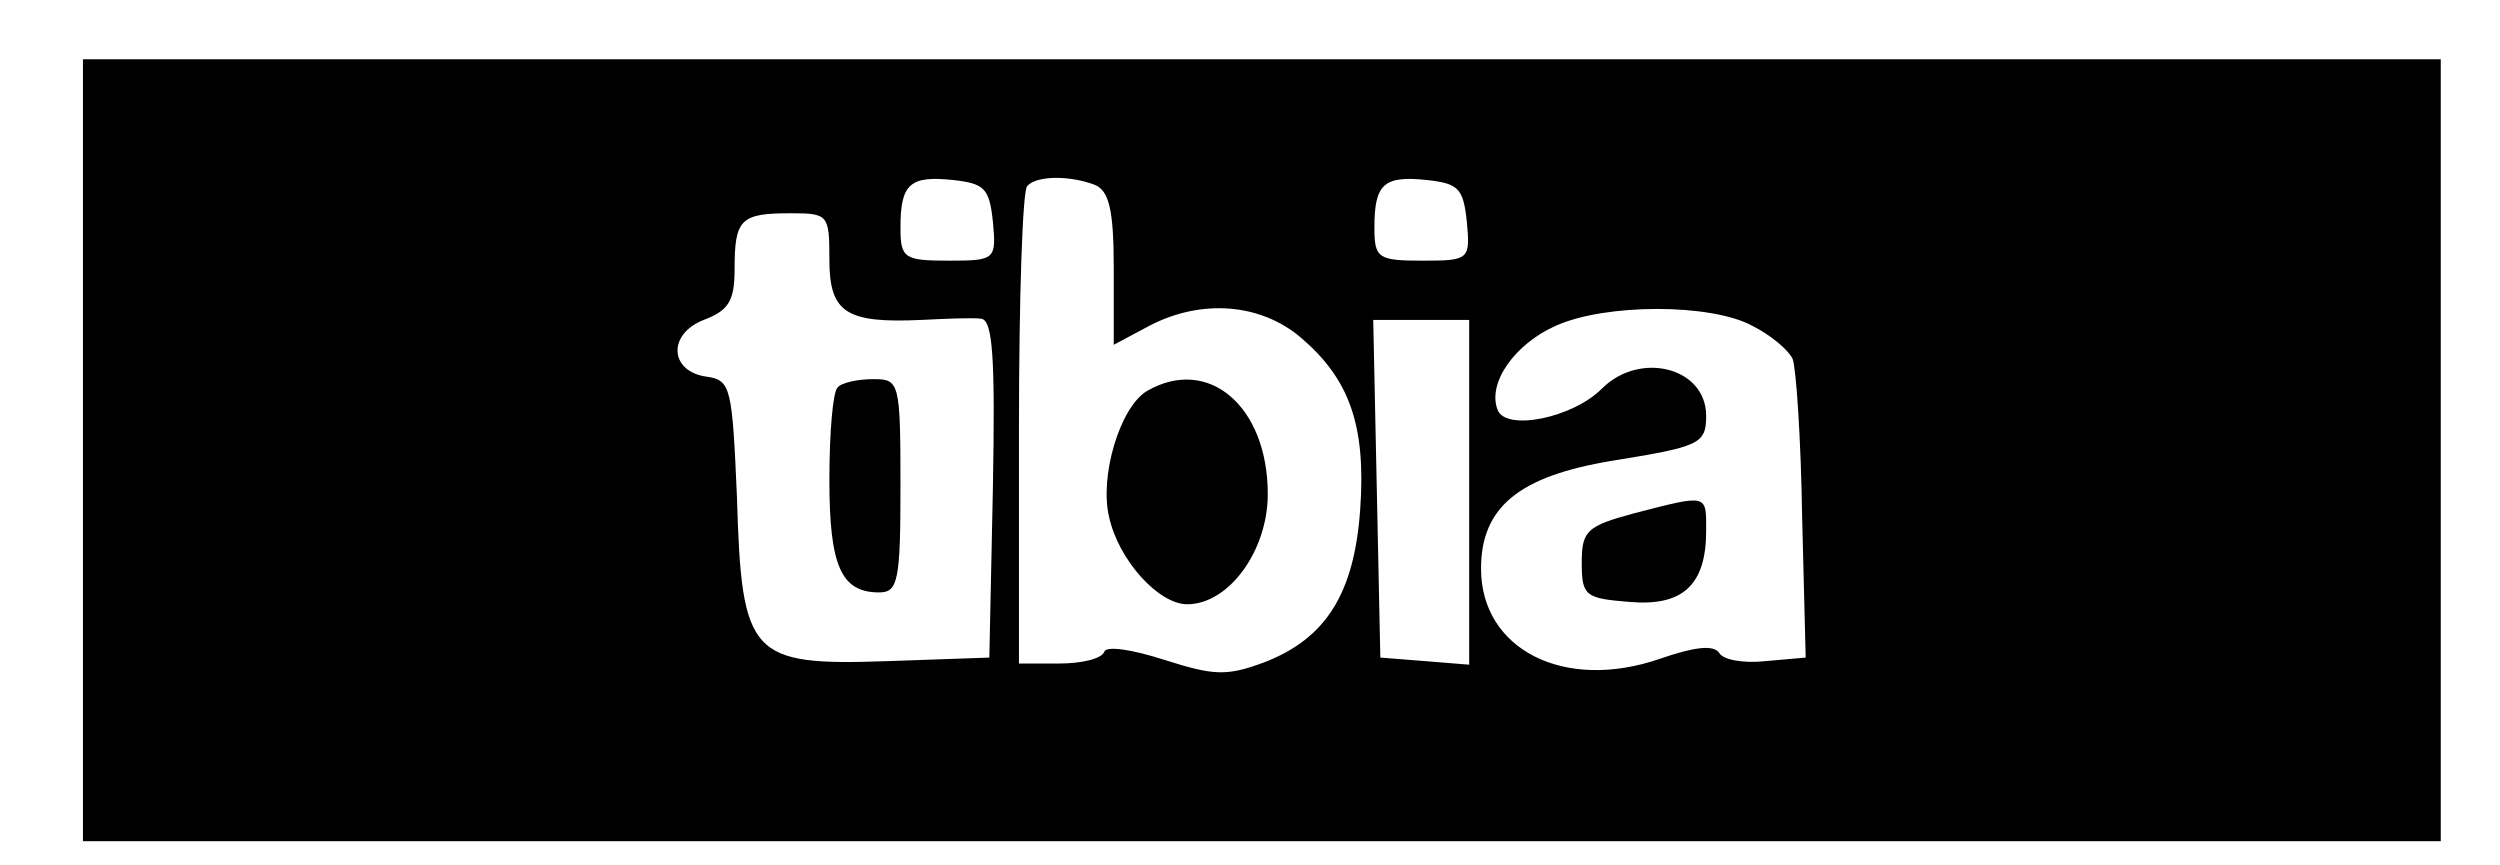
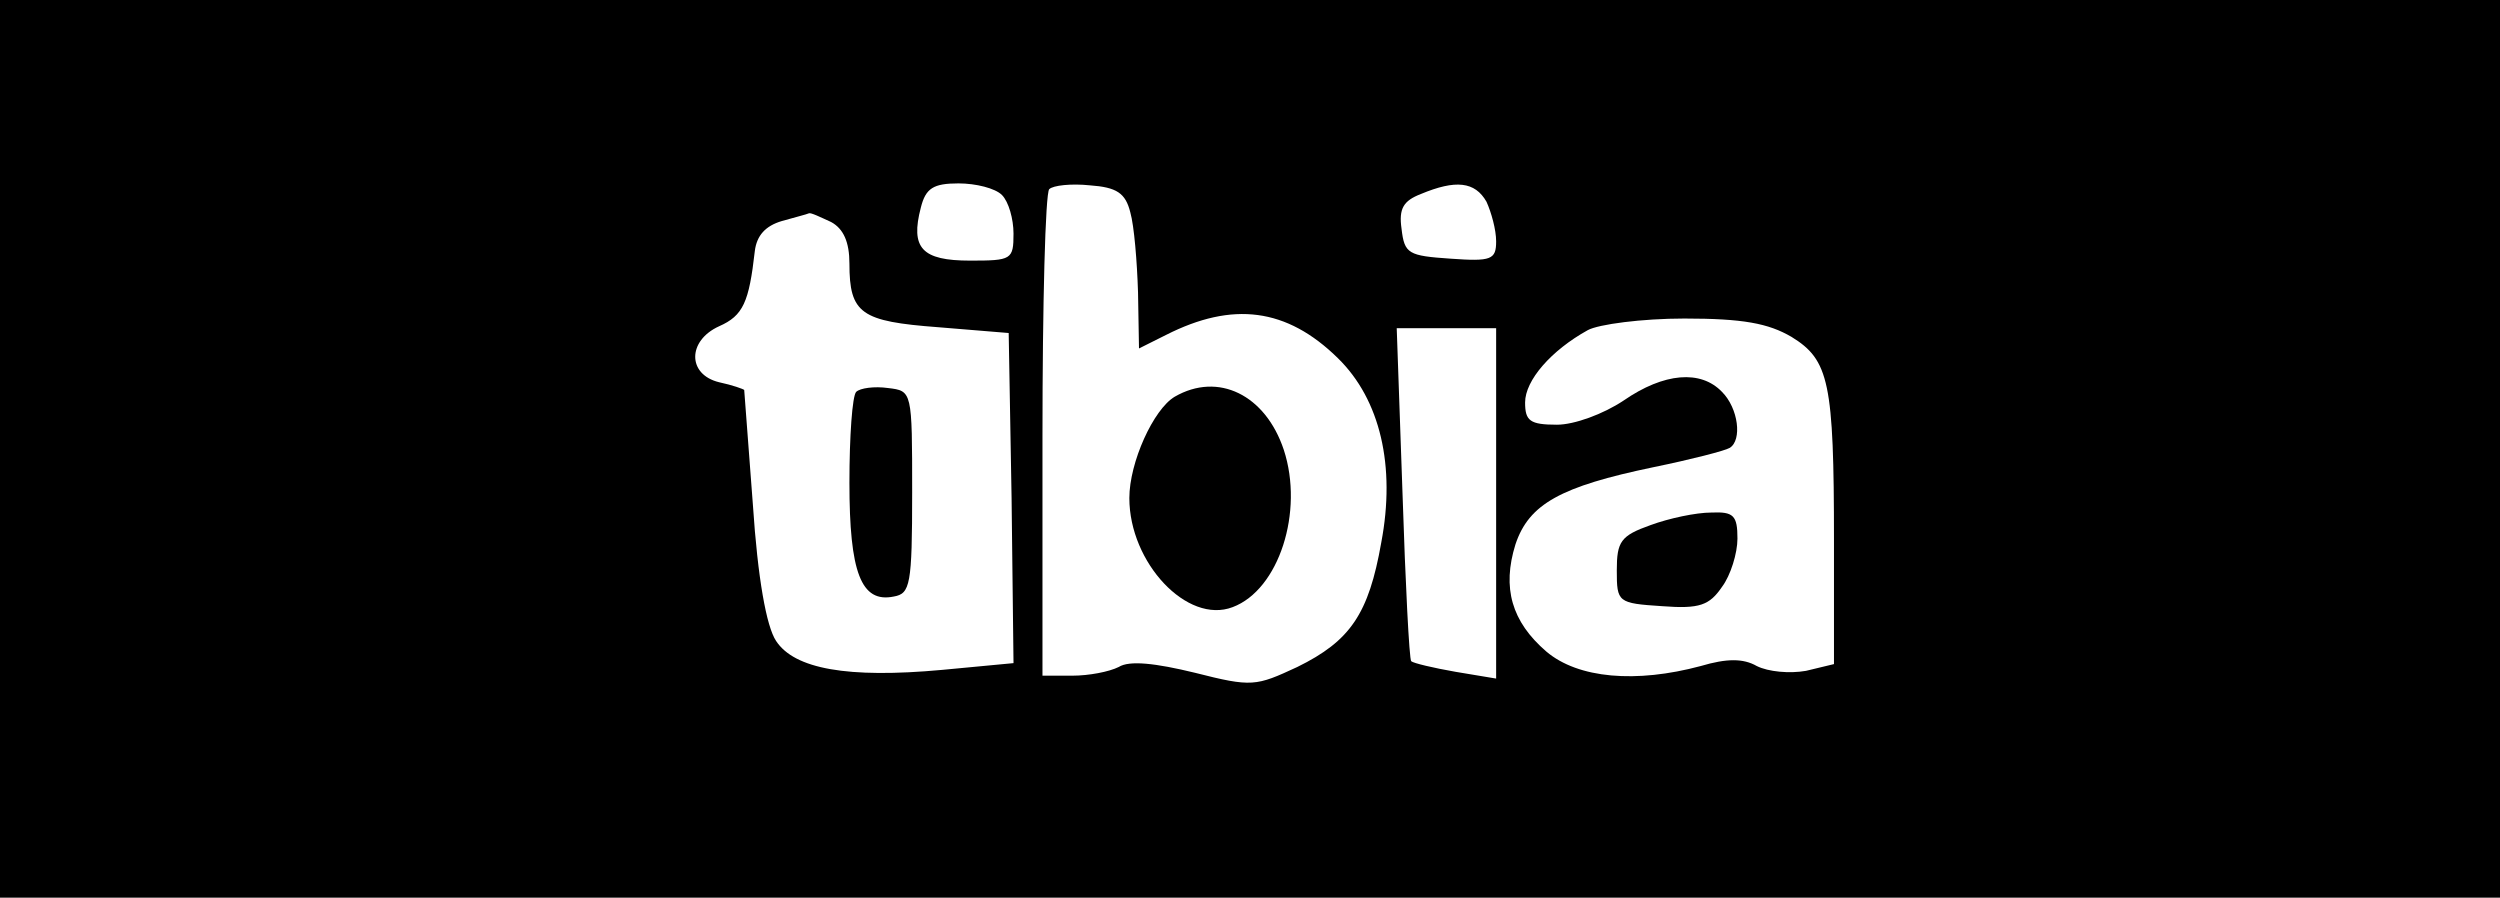
- <svg xmlns="http://www.w3.org/2000/svg" version="1.0" width="211pt" height="73pt" viewBox="0 0 211 73" preserveAspectRatio="xMidYMid meet">
-   <g transform="translate(0,73) scale(0.1,-0.1)" fill="#000000" stroke="none">
-     <path d="M70 350 l0 -330 995 0 995 0 0 330 0 330 -995 0 -995 0 0 -330z m768 193 c3 -32 2 -33 -37 -33 -38 0 -41 2 -41 28 0 37 8 44 45 40 26 -3 30 -7 33 -35z m86 31 c12 -5 16 -21 16 -70 l0 -65 30 16 c44 23 94 19 128 -10 41 -35 55 -74 50 -145 -5 -71 -29 -109 -81 -129 -32 -12 -43 -11 -84 2 -28 9 -49 12 -51 7 -2 -6 -19 -10 -38 -10 l-34 0 0 198 c0 109 3 202 7 205 8 9 36 9 57 1z m314 -31 c3 -32 2 -33 -37 -33 -38 0 -41 2 -41 28 0 37 8 44 45 40 26 -3 30 -7 33 -35z m-538 -32 c0 -45 14 -54 78 -51 20 1 43 2 50 1 10 -1 12 -33 10 -143 l-3 -143 -86 -3 c-116 -4 -123 4 -127 138 -4 92 -5 99 -25 102 -32 4 -34 36 -3 48 21 8 26 16 26 43 0 42 5 47 47 47 32 0 33 -1 33 -39z m779 -56 c16 -8 31 -21 34 -28 3 -8 7 -68 8 -133 l3 -119 -34 -3 c-18 -2 -36 1 -39 7 -5 7 -21 5 -50 -5 -81 -28 -151 8 -151 76 0 52 32 78 110 91 74 12 80 14 80 38 0 41 -56 55 -88 23 -25 -25 -81 -36 -88 -18 -9 23 15 56 49 71 42 19 131 19 166 0z m-239 -141 l0 -145 -37 3 -38 3 -3 143 -3 142 41 0 40 0 0 -146z" />
-     <path d="M968 400 c-23 -14 -40 -72 -32 -106 8 -37 42 -74 66 -74 35 0 68 45 68 93 0 74 -50 117 -102 87z" />
-     <path d="M707 403 c-4 -3 -7 -38 -7 -78 0 -73 10 -95 42 -95 16 0 18 10 18 90 0 88 -1 90 -23 90 -13 0 -27 -3 -30 -7z" />
-     <path d="M1380 297 c-41 -11 -45 -15 -45 -42 0 -28 3 -30 40 -33 45 -4 65 14 65 60 0 31 2 31 -60 15z" />
+ <svg xmlns="http://www.w3.org/2000/svg" version="1.0" width="259pt" height="93pt" viewBox="0 0 259 93" preserveAspectRatio="xMidYMid meet">
+   <g transform="translate(0,93) scale(0.1,-0.1)" fill="#000000" stroke="none">
+     <path d="M0 465 l0 -465 1295 0 1295 0 0 465 0 465 -1295 0 -1295 0 0 -465z m1038 263 c7 -7 12 -25 12 -40 0 -27 -2 -28 -45 -28 -50 0 -62 13 -51 55 5 20 13 25 39 25 18 0 38 -5 45 -12z m133 -18 c4 -14 7 -51 8 -83 l1 -58 28 14 c69 35 125 28 178 -24 44 -43 60 -112 45 -191 -13 -74 -32 -102 -87 -129 -43 -20 -47 -21 -106 -6 -41 10 -68 13 -79 6 -10 -5 -31 -9 -48 -9 l-31 0 0 248 c0 137 3 252 7 256 4 4 23 6 42 4 28 -2 37 -8 42 -28z m369 11 c5 -11 10 -29 10 -41 0 -19 -5 -21 -47 -18 -44 3 -48 5 -51 31 -3 21 2 29 20 36 36 15 56 13 68 -8z m-679 -21 c13 -7 19 -21 19 -43 0 -52 12 -60 92 -66 l73 -6 3 -171 2 -171 -74 -7 c-98 -9 -153 1 -172 30 -10 15 -19 65 -24 141 -5 65 -9 119 -9 119 -1 1 -12 5 -26 8 -33 8 -33 43 0 58 25 11 31 25 37 78 2 16 11 26 28 31 14 4 26 7 28 8 2 1 12 -4 23 -9z m995 -119 c39 -24 44 -47 44 -211 l0 -128 -29 -7 c-17 -3 -39 -1 -51 5 -14 8 -31 8 -58 0 -67 -18 -127 -13 -160 15 -36 31 -46 66 -32 111 14 42 47 60 143 80 39 8 74 17 79 20 13 8 9 41 -8 58 -22 23 -60 20 -102 -9 -21 -14 -51 -25 -69 -25 -28 0 -33 4 -33 23 0 23 27 54 65 75 11 6 56 12 100 12 61 0 87 -5 111 -19z m-306 -172 l0 -182 -42 7 c-23 4 -44 9 -46 11 -2 2 -6 80 -9 174 l-6 171 51 0 52 0 0 -181z" />
+     <path d="M1217 519 c-22 -13 -47 -68 -47 -105 0 -67 60 -131 107 -113 48 18 74 99 53 163 -19 57 -68 81 -113 55z" />
+     <path d="M887 524 c-4 -4 -7 -46 -7 -94 0 -93 12 -125 46 -118 17 3 19 12 19 108 0 105 0 105 -25 108 -14 2 -29 0 -33 -4z" />
+     <path d="M1710 386 c-31 -11 -35 -17 -35 -47 0 -33 1 -34 47 -37 39 -3 49 1 62 20 9 12 16 35 16 50 0 24 -4 28 -27 27 -16 0 -44 -6 -63 -13z" />
  </g>
</svg>
